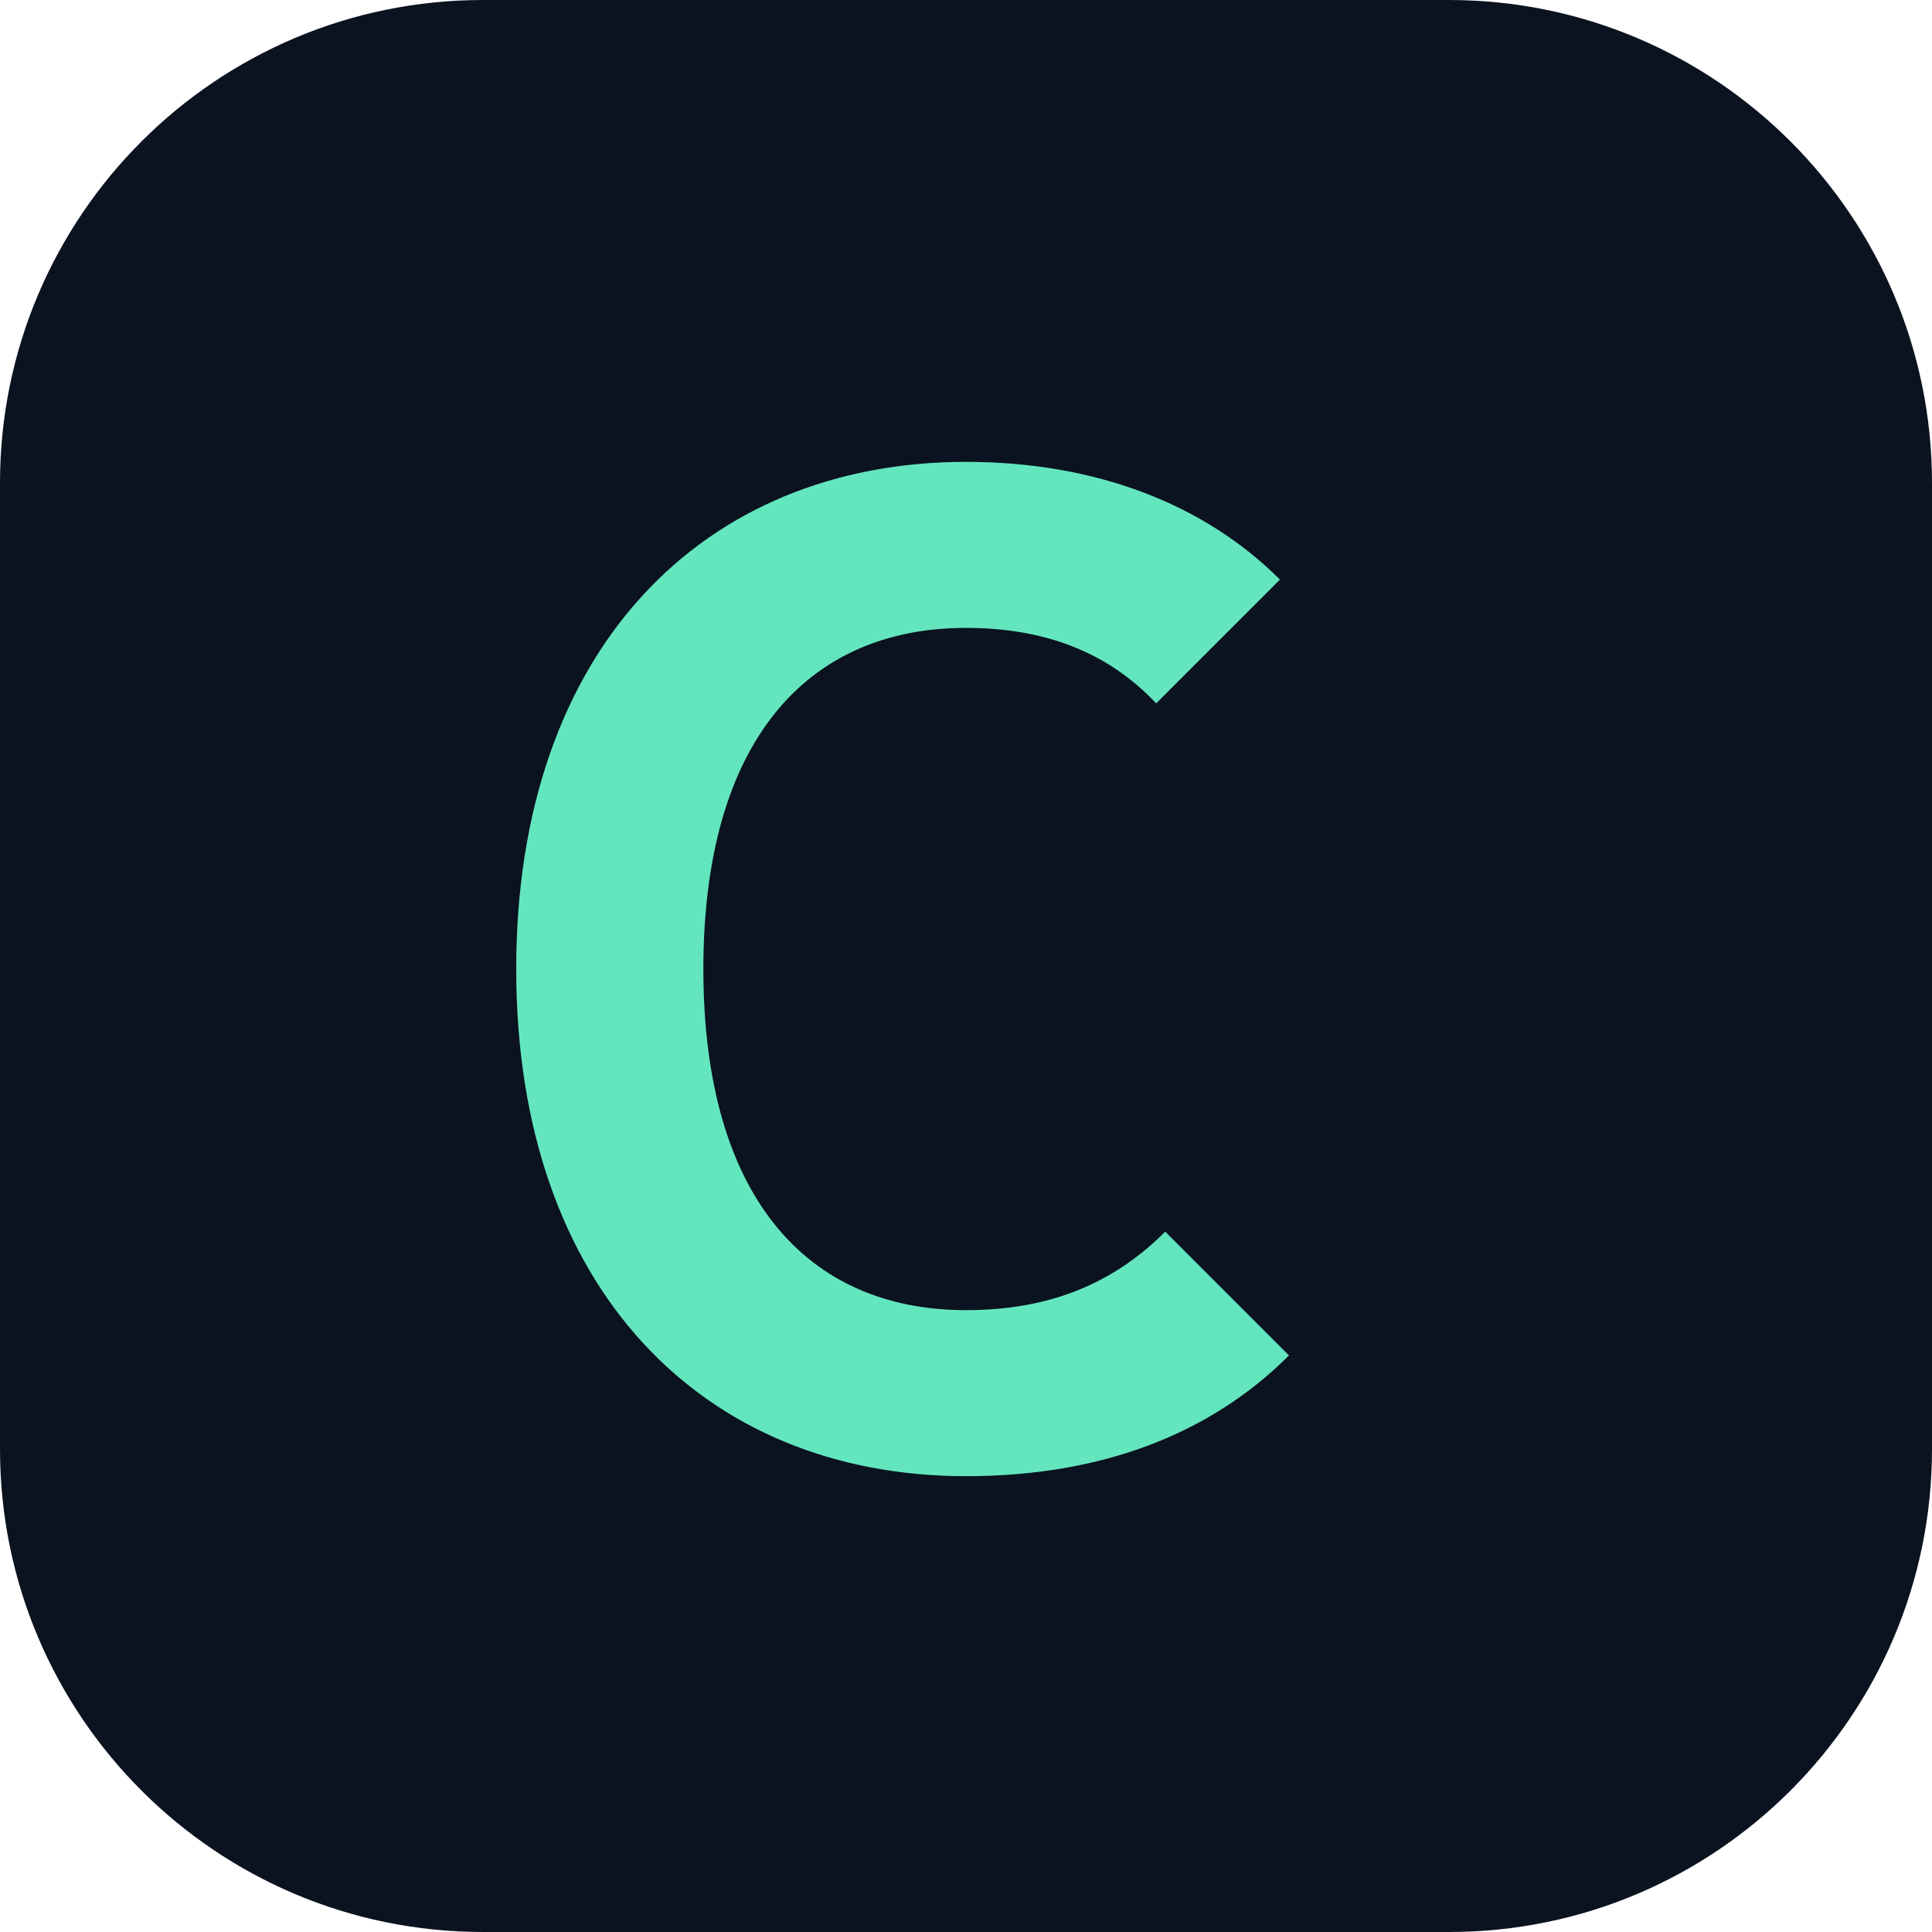
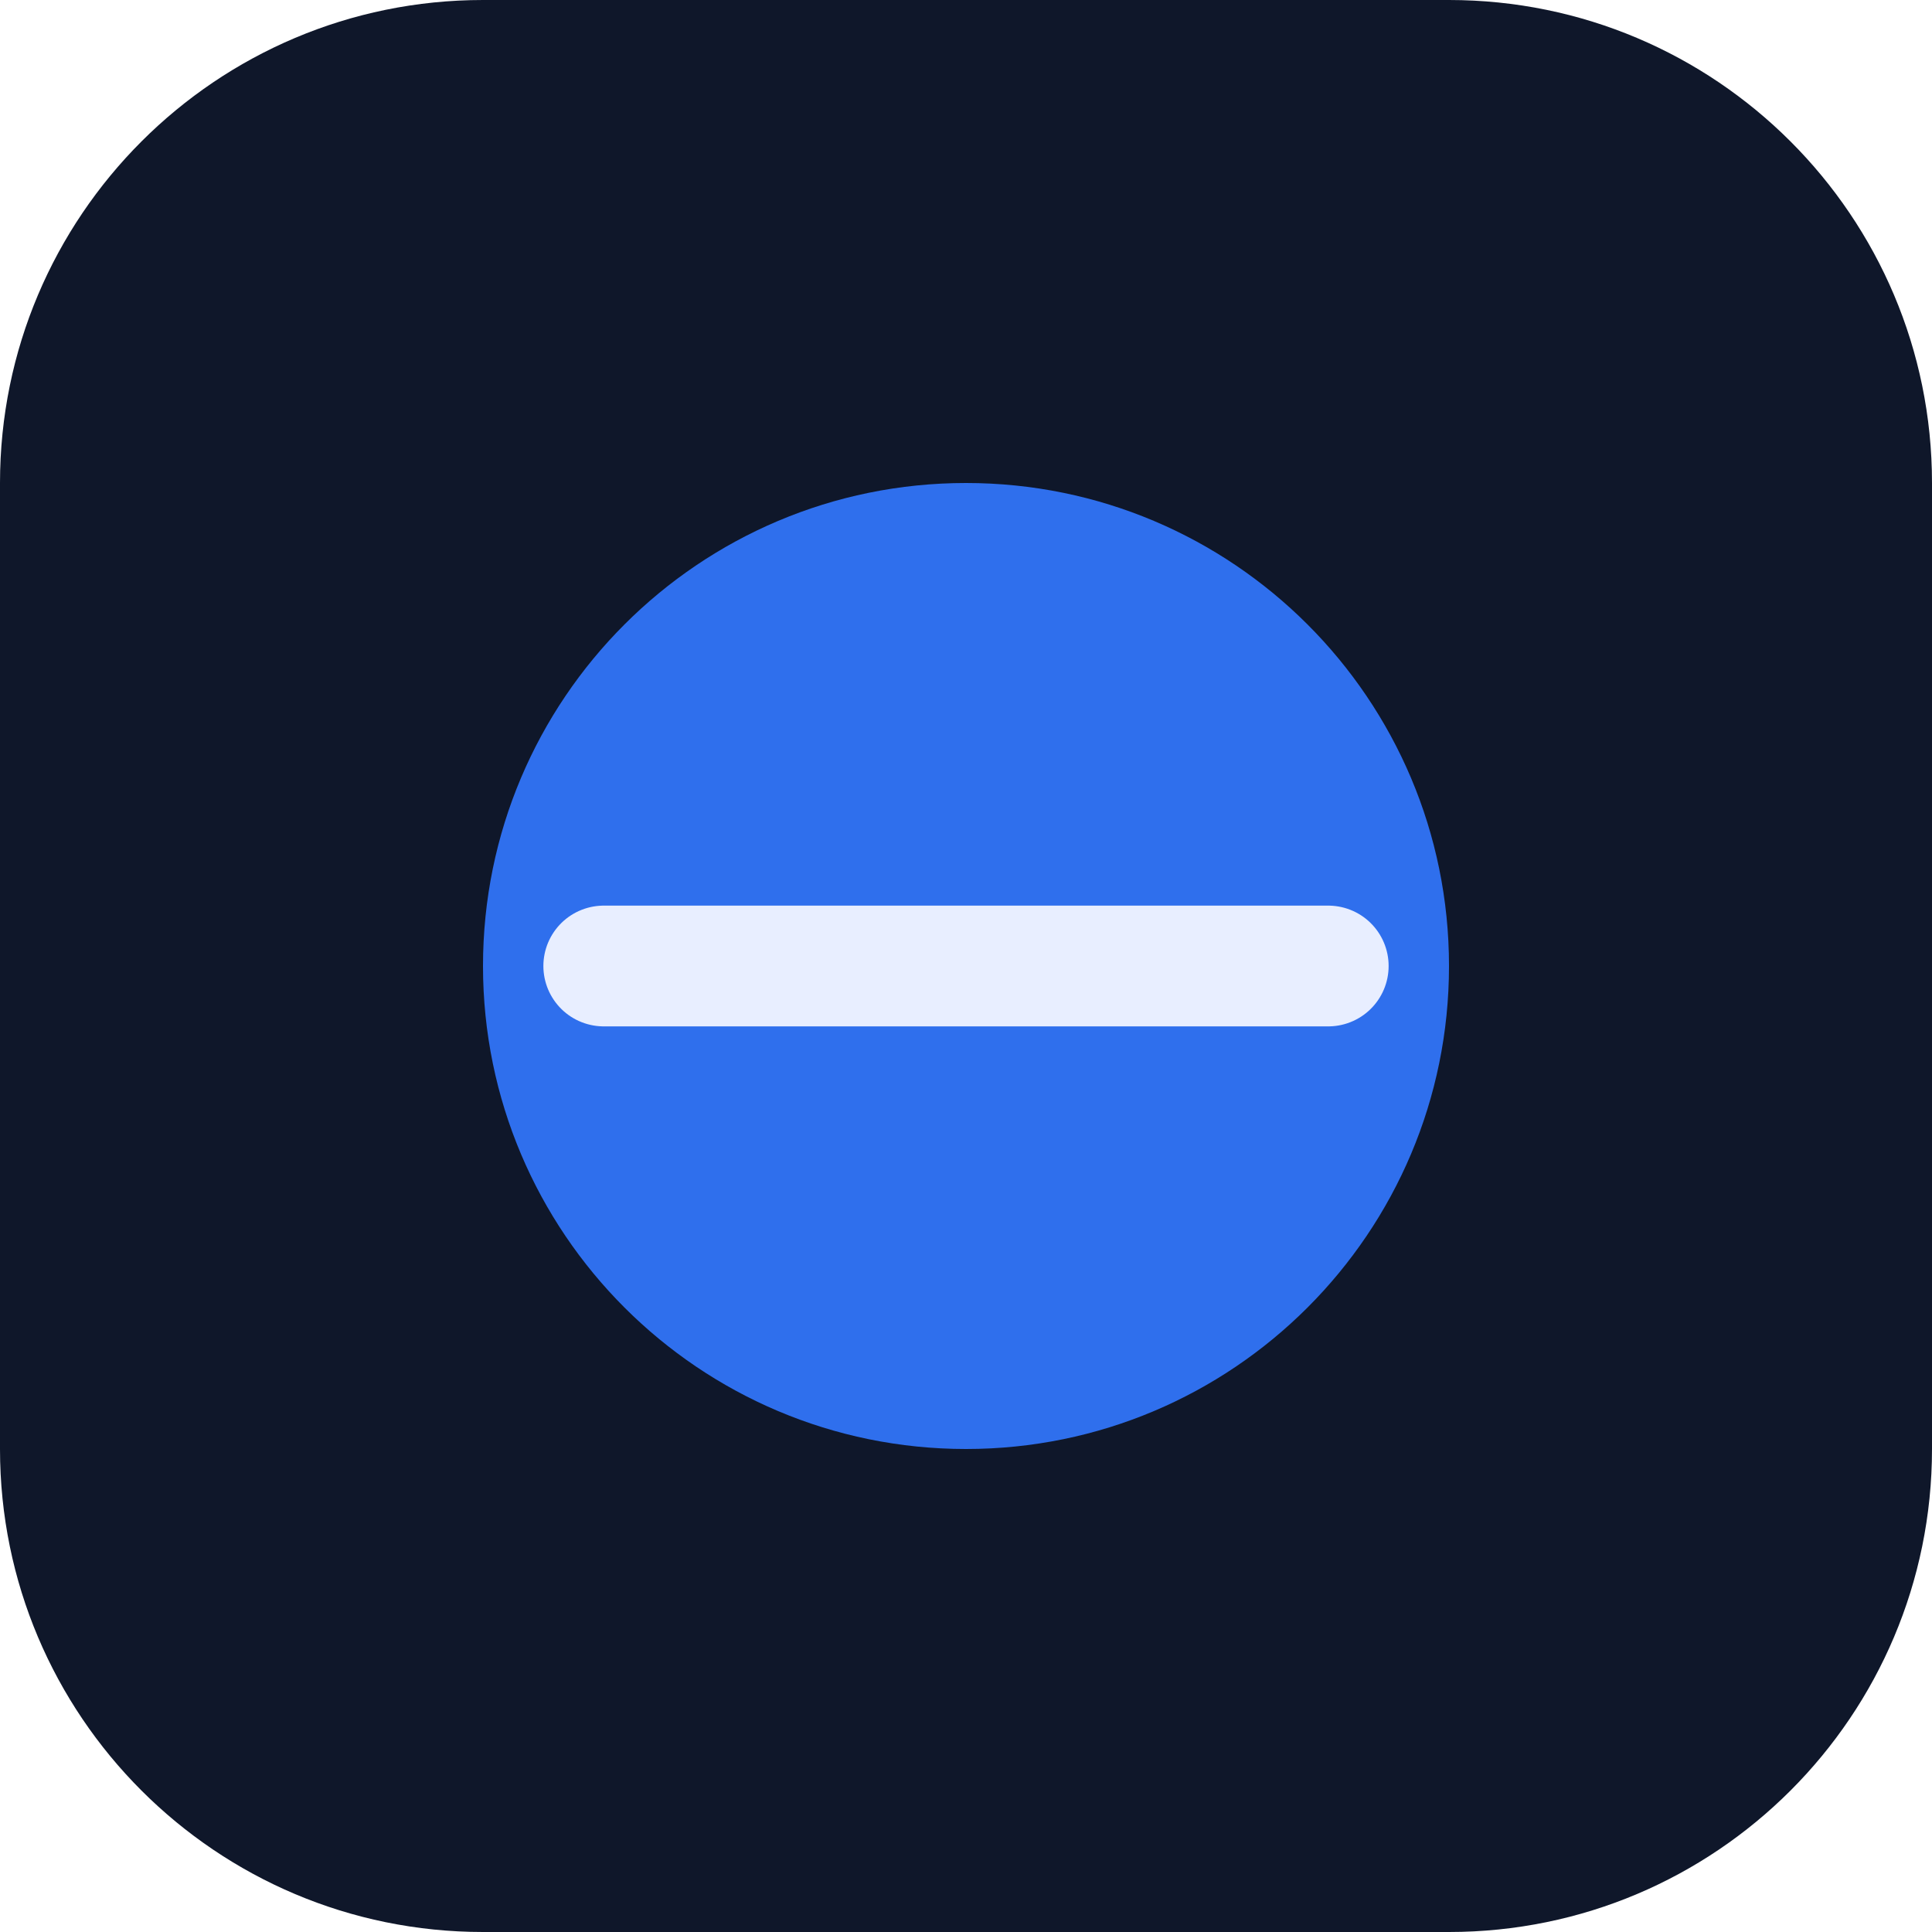
<svg xmlns="http://www.w3.org/2000/svg" width="64" height="64" viewBox="0 0 64 64" fill="none">
-   <rect width="64" height="64" rx="16" fill="#0B1220" />
-   <path d="M42.4 19.2C39.9 16.7 36.3 15.3 32 15.3C23.3 15.3 17.1 21.5 17.1 32.1C17.1 42.7 23.3 48.9 32 48.9C36.5 48.9 40.1 47.5 42.7 44.9L38.6 40.8C36.9 42.5 34.8 43.4 32 43.4C26.7 43.4 23.3 39.6 23.3 32.1C23.3 24.6 26.7 20.8 32 20.8C34.6 20.8 36.7 21.6 38.3 23.3L42.4 19.2Z" fill="#63E6BE" />
+   <rect width="64" height="64" rx="16" fill="#0F172A" />
+   <circle cx="32" cy="32" r="16" fill="#2F6FED" />
+   <path d="M20 32H44" stroke="#E8EEFF" stroke-width="4" stroke-linecap="round" />
</svg>
